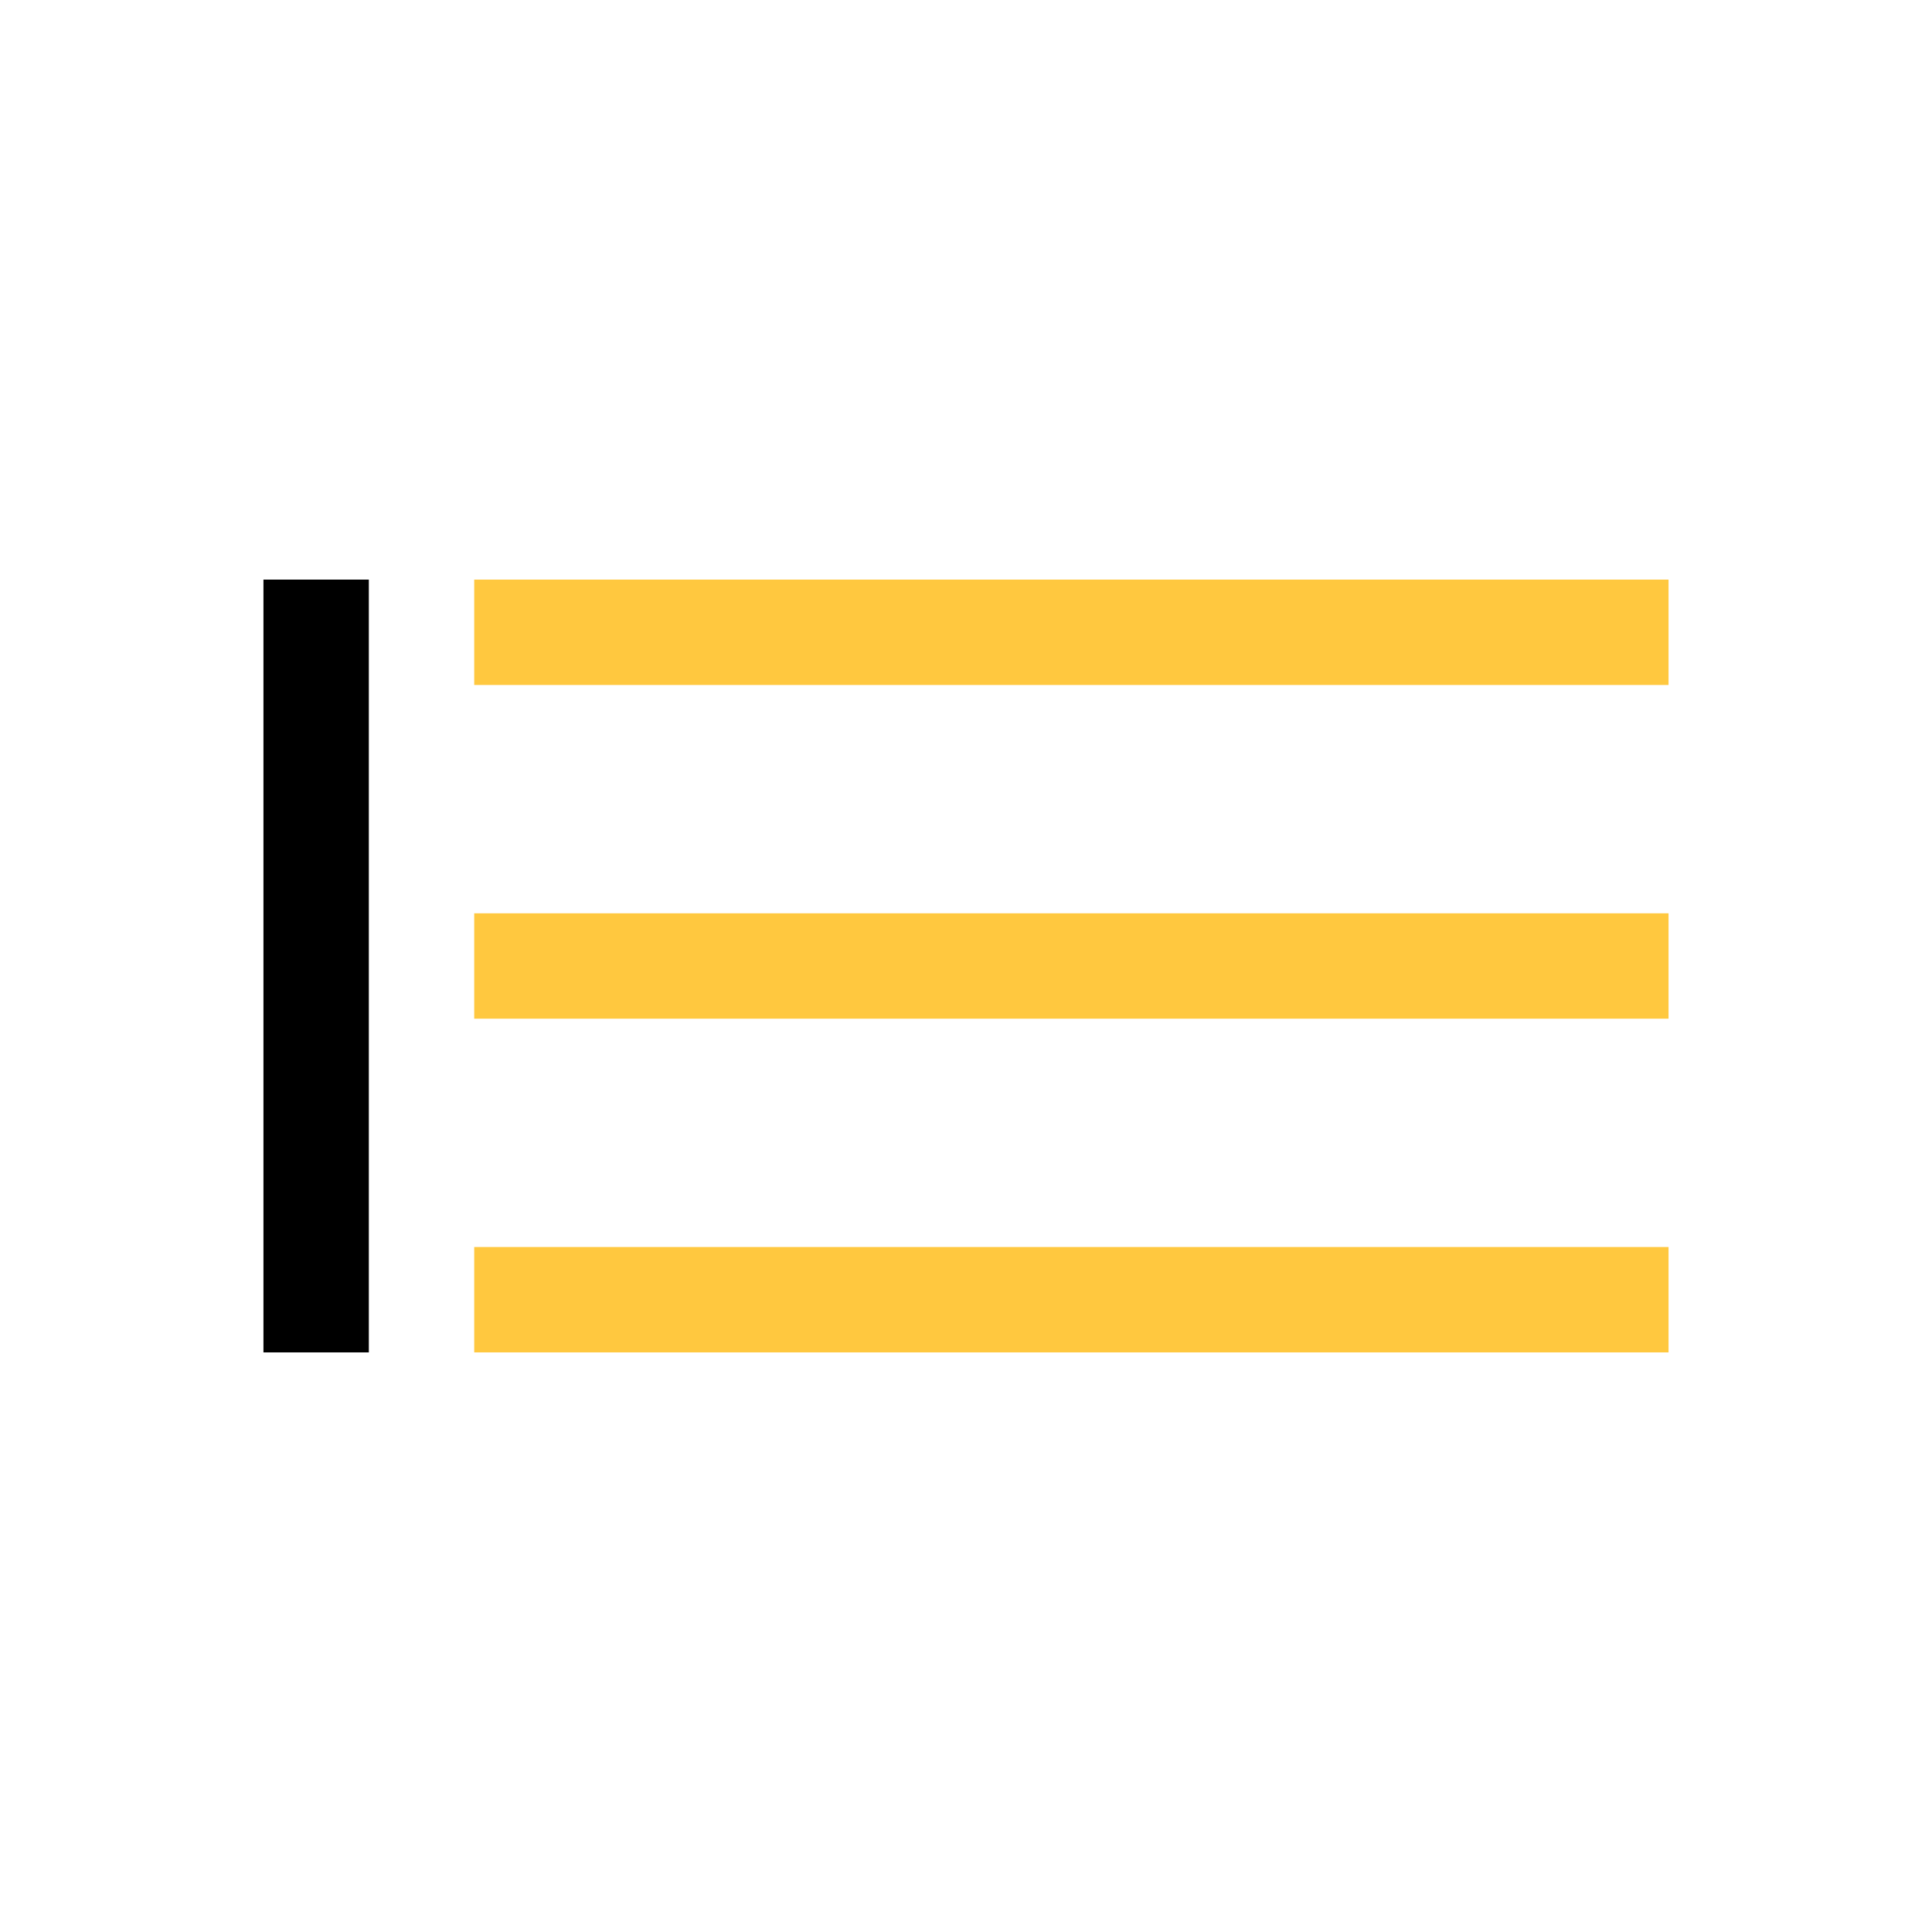
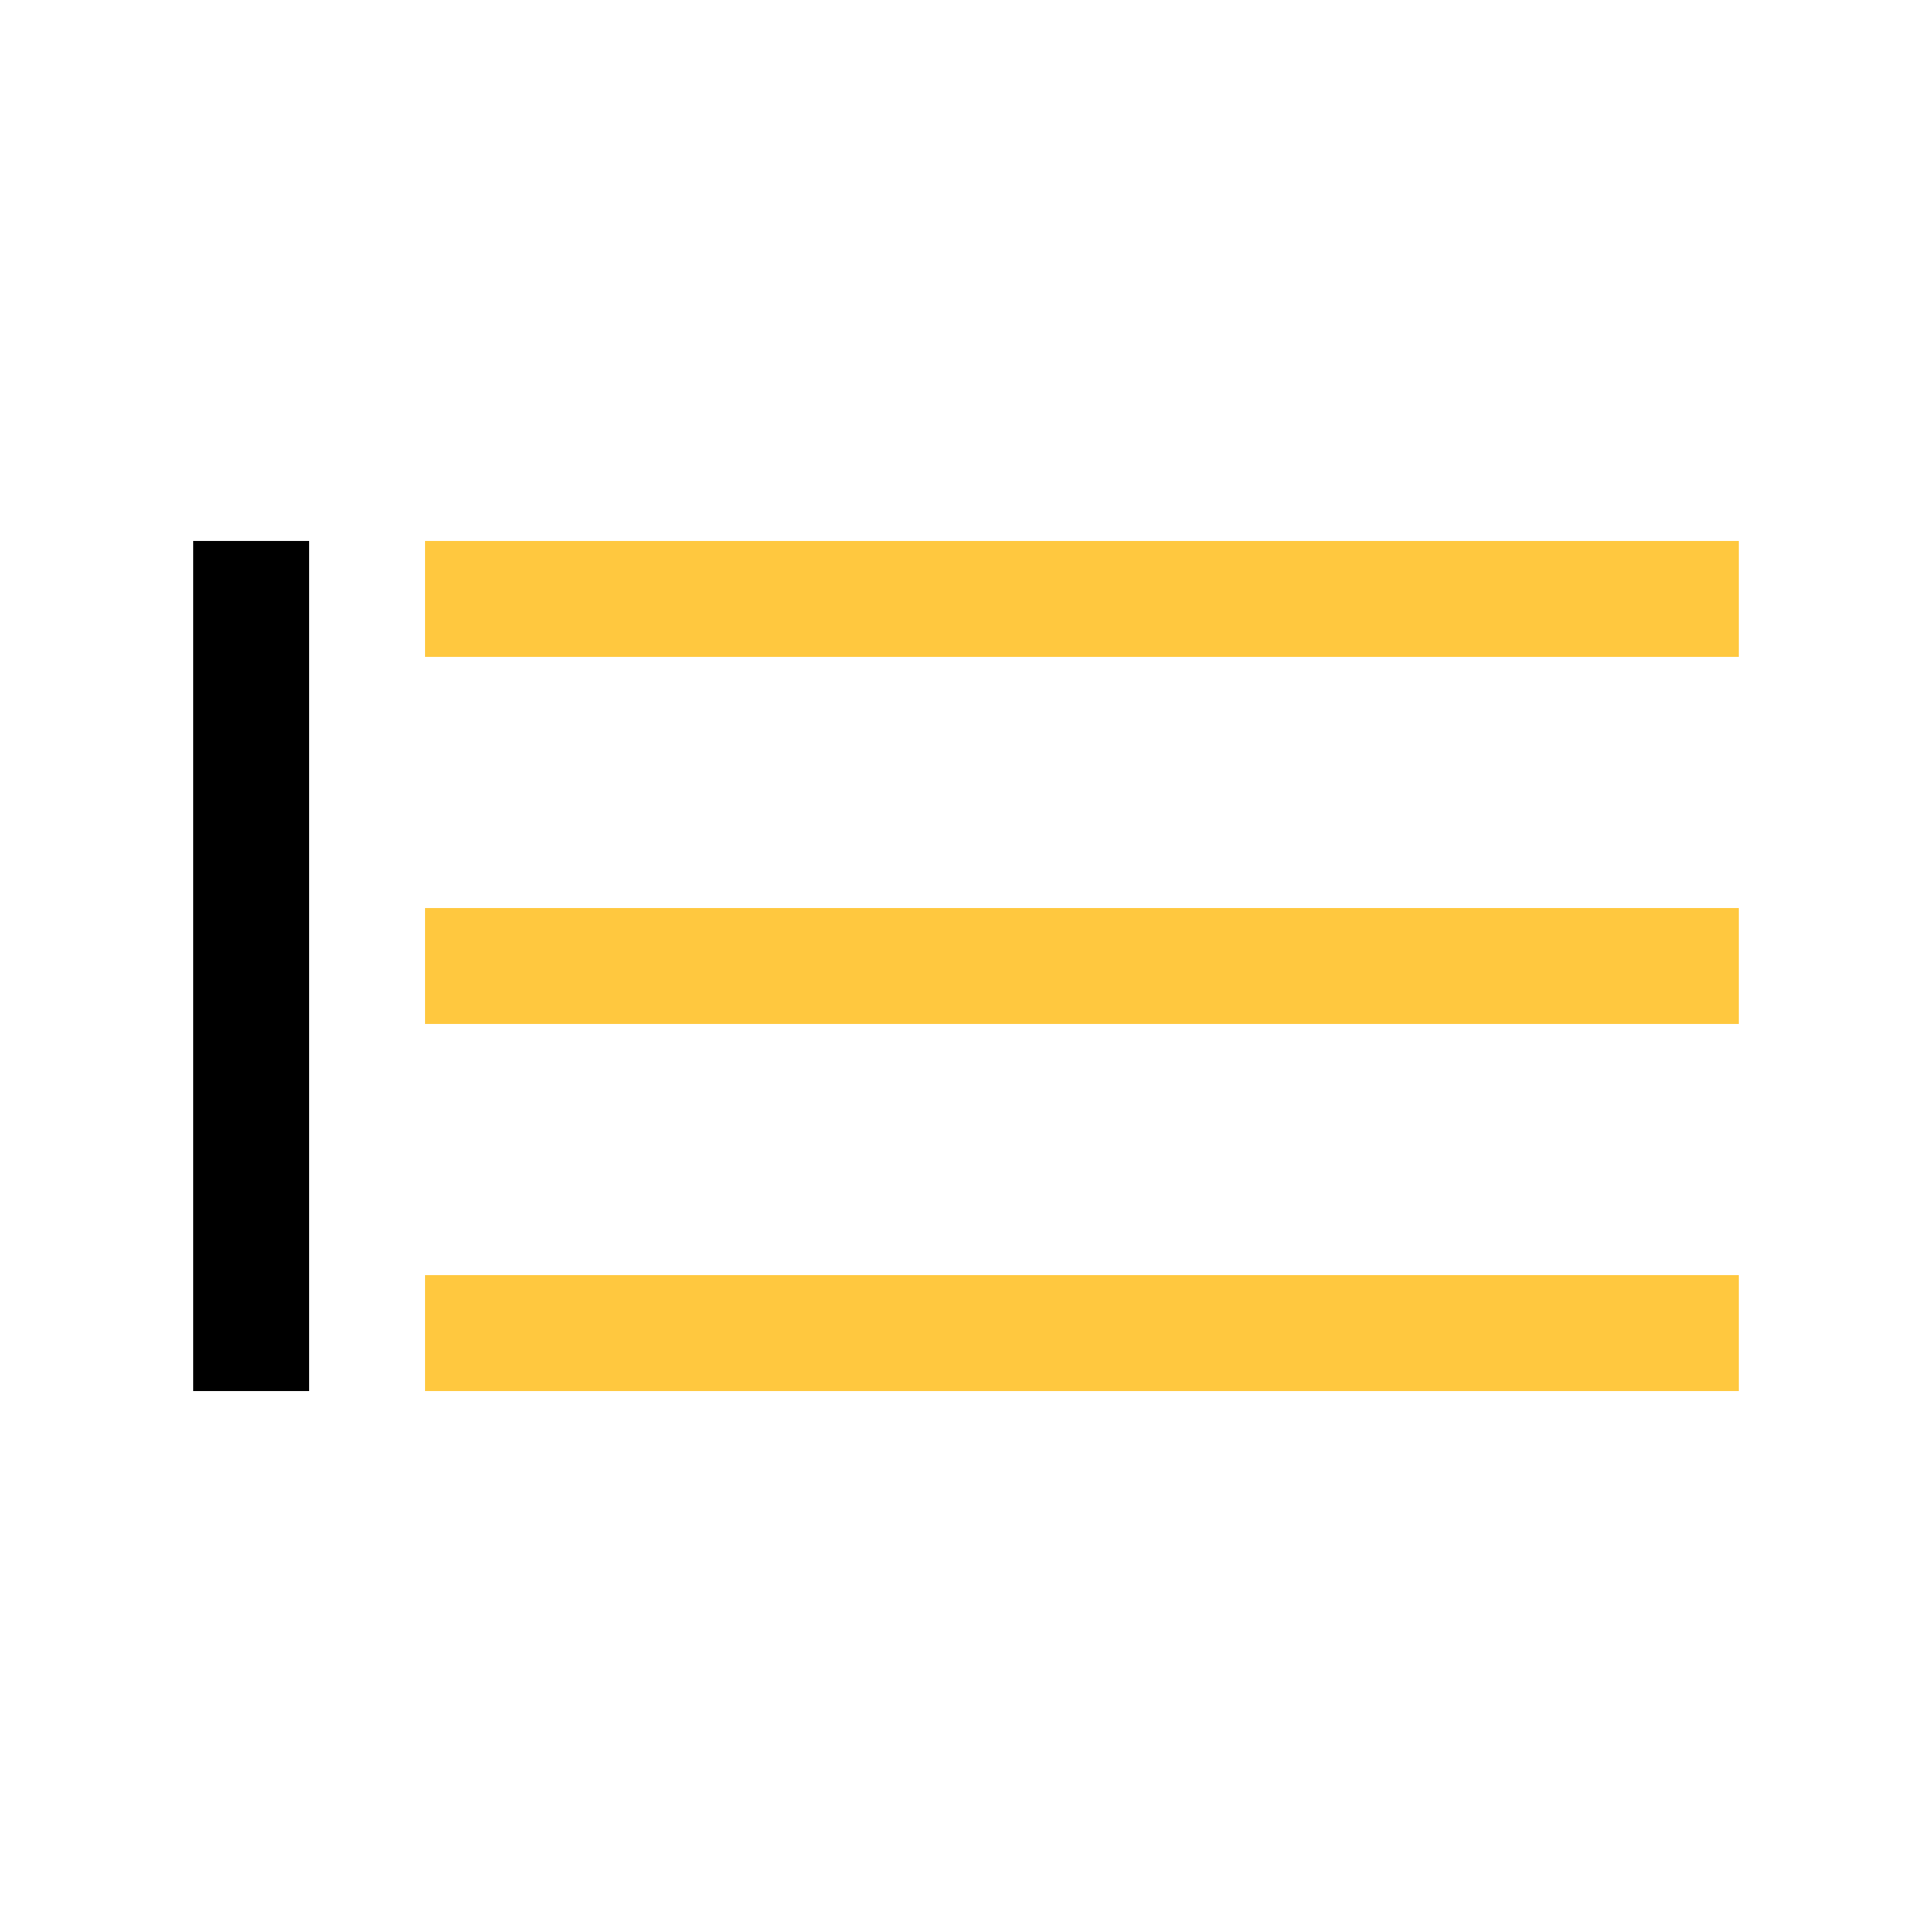
- <svg xmlns="http://www.w3.org/2000/svg" version="1.1" width="55" height="55" viewBox="-27.5 -27.5 55 55">
+ <svg xmlns="http://www.w3.org/2000/svg" version="1.1" width="50" heigth="50" viewBox="-25 -25 50 50">
  <g id="ww_47">
    <path d="M -14,-9.5 h 34 M -14,0 h 34 M -14,9.5 h 34" fill="none" stroke-width="3" stroke="#ffc83f" />
    <path d="M -18.5,-11 v 22" fill="none" stroke-width="3" stroke="#000000" />
  </g>
</svg>
